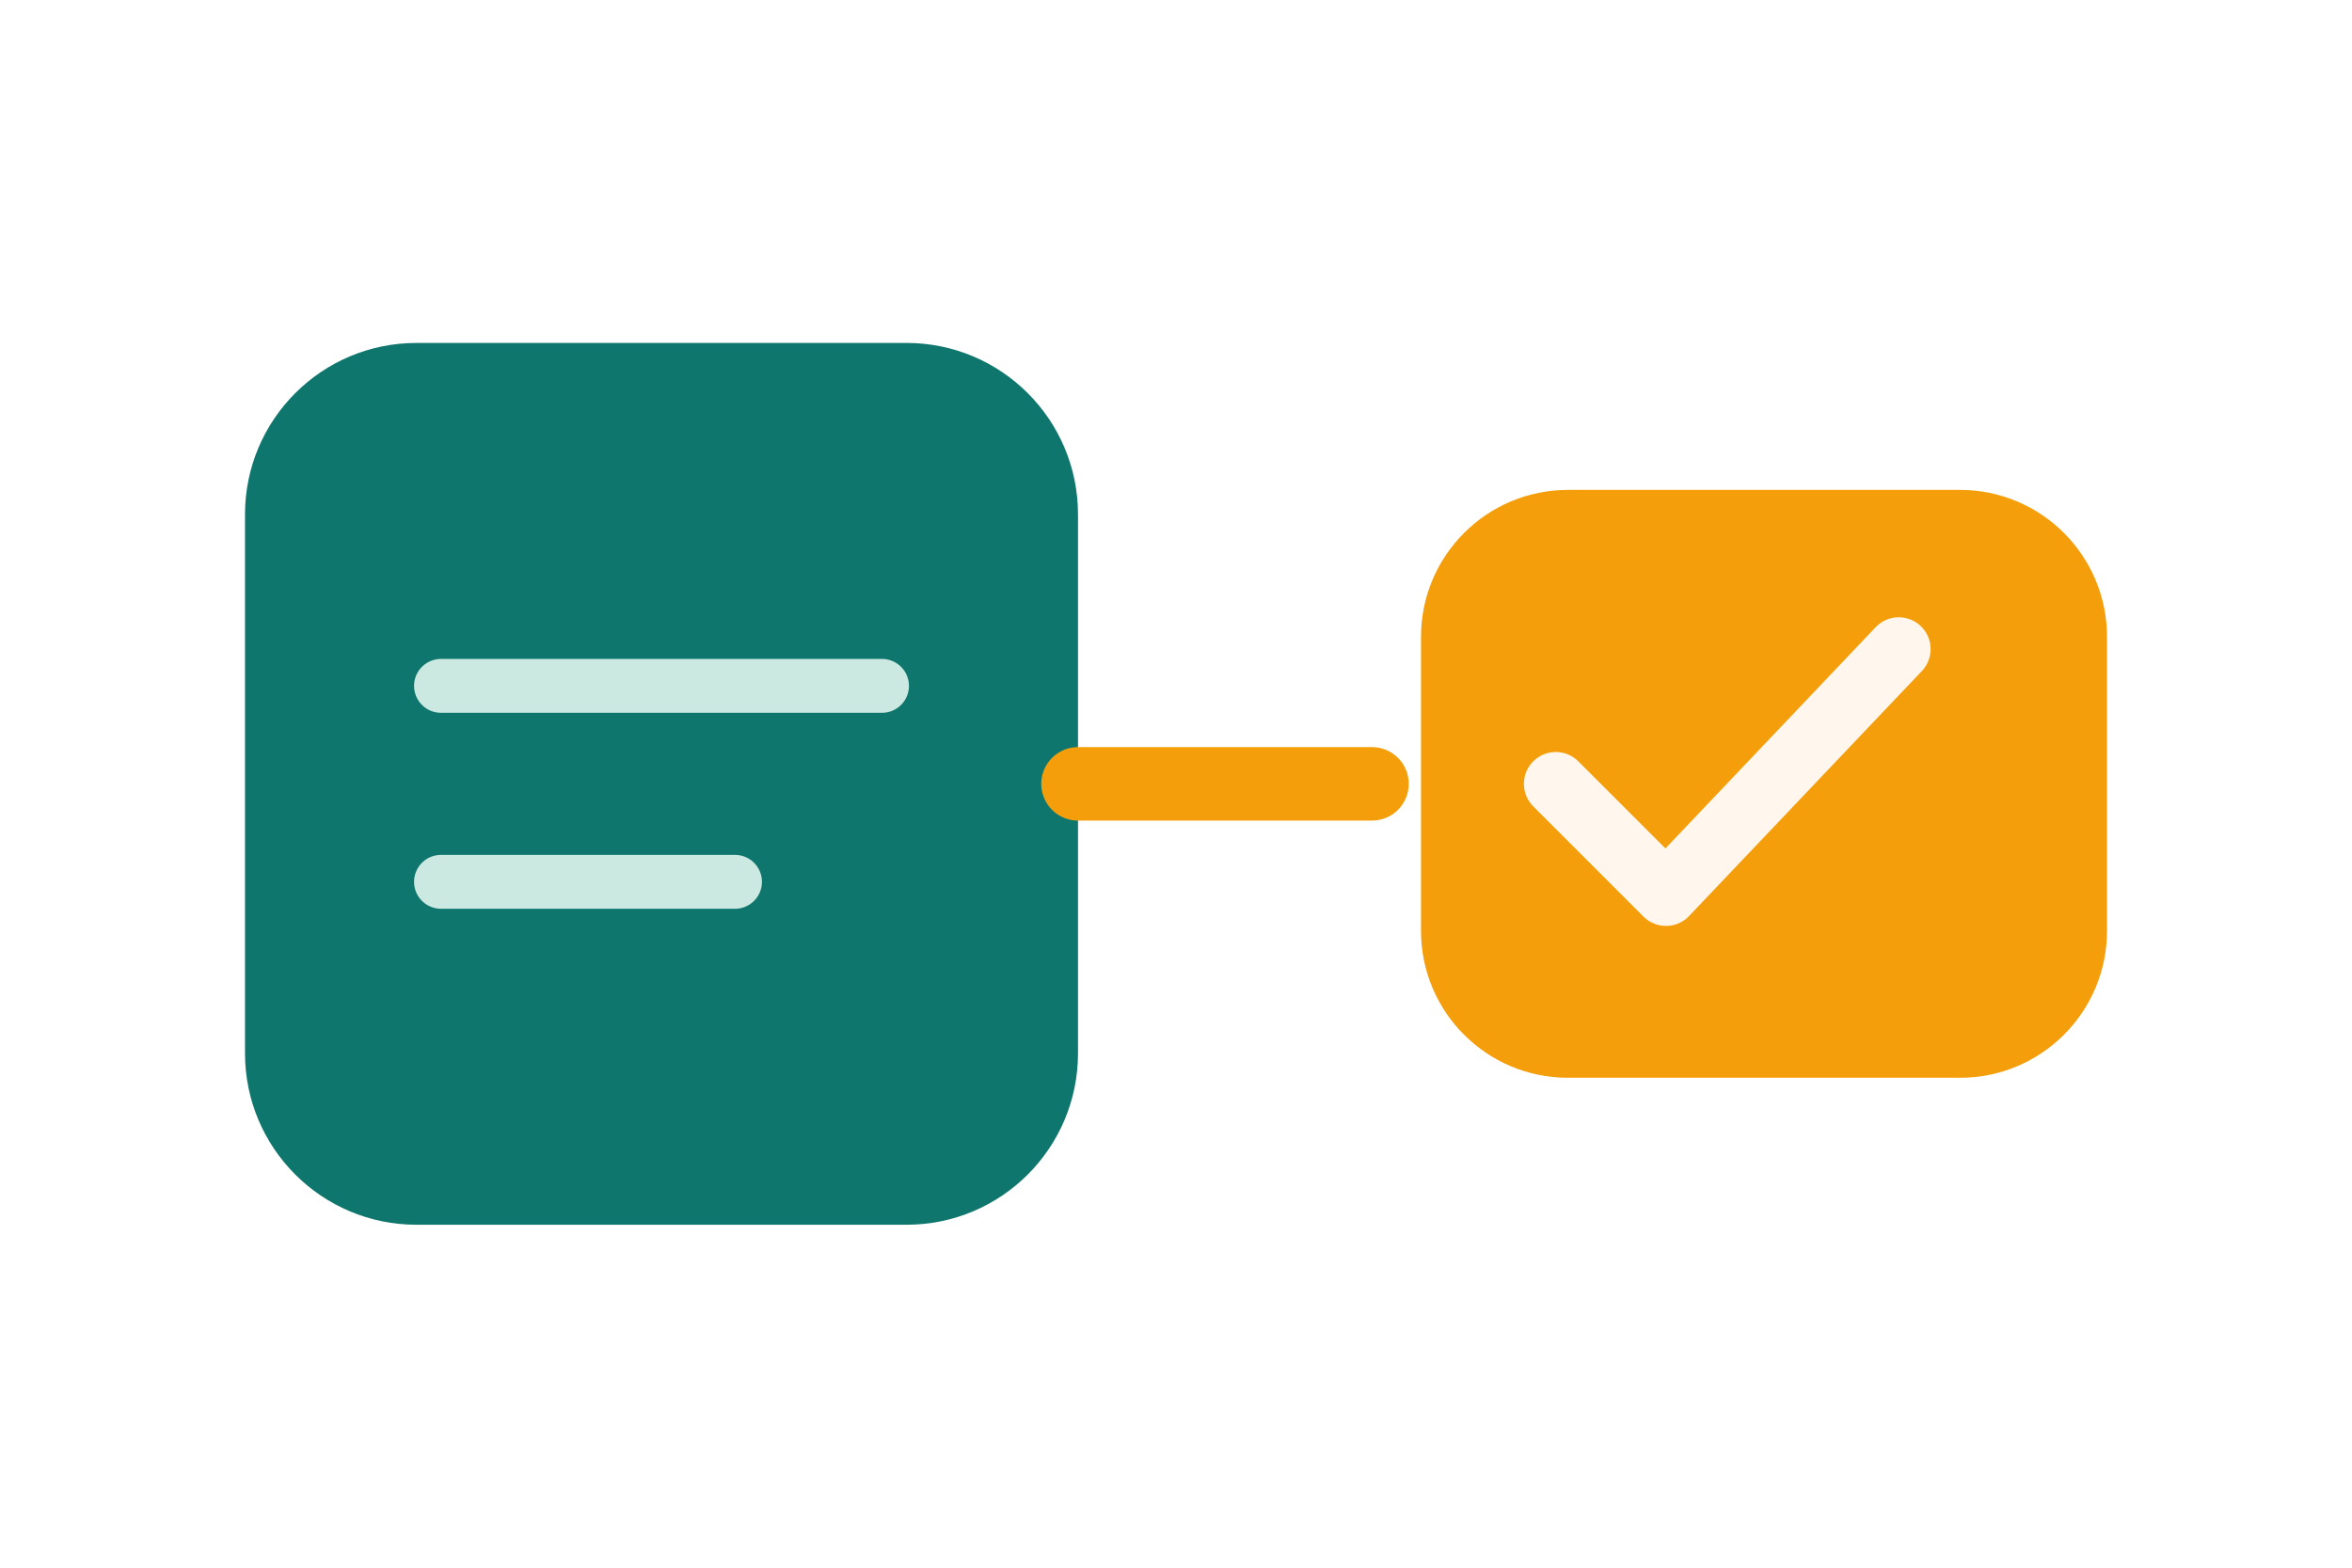
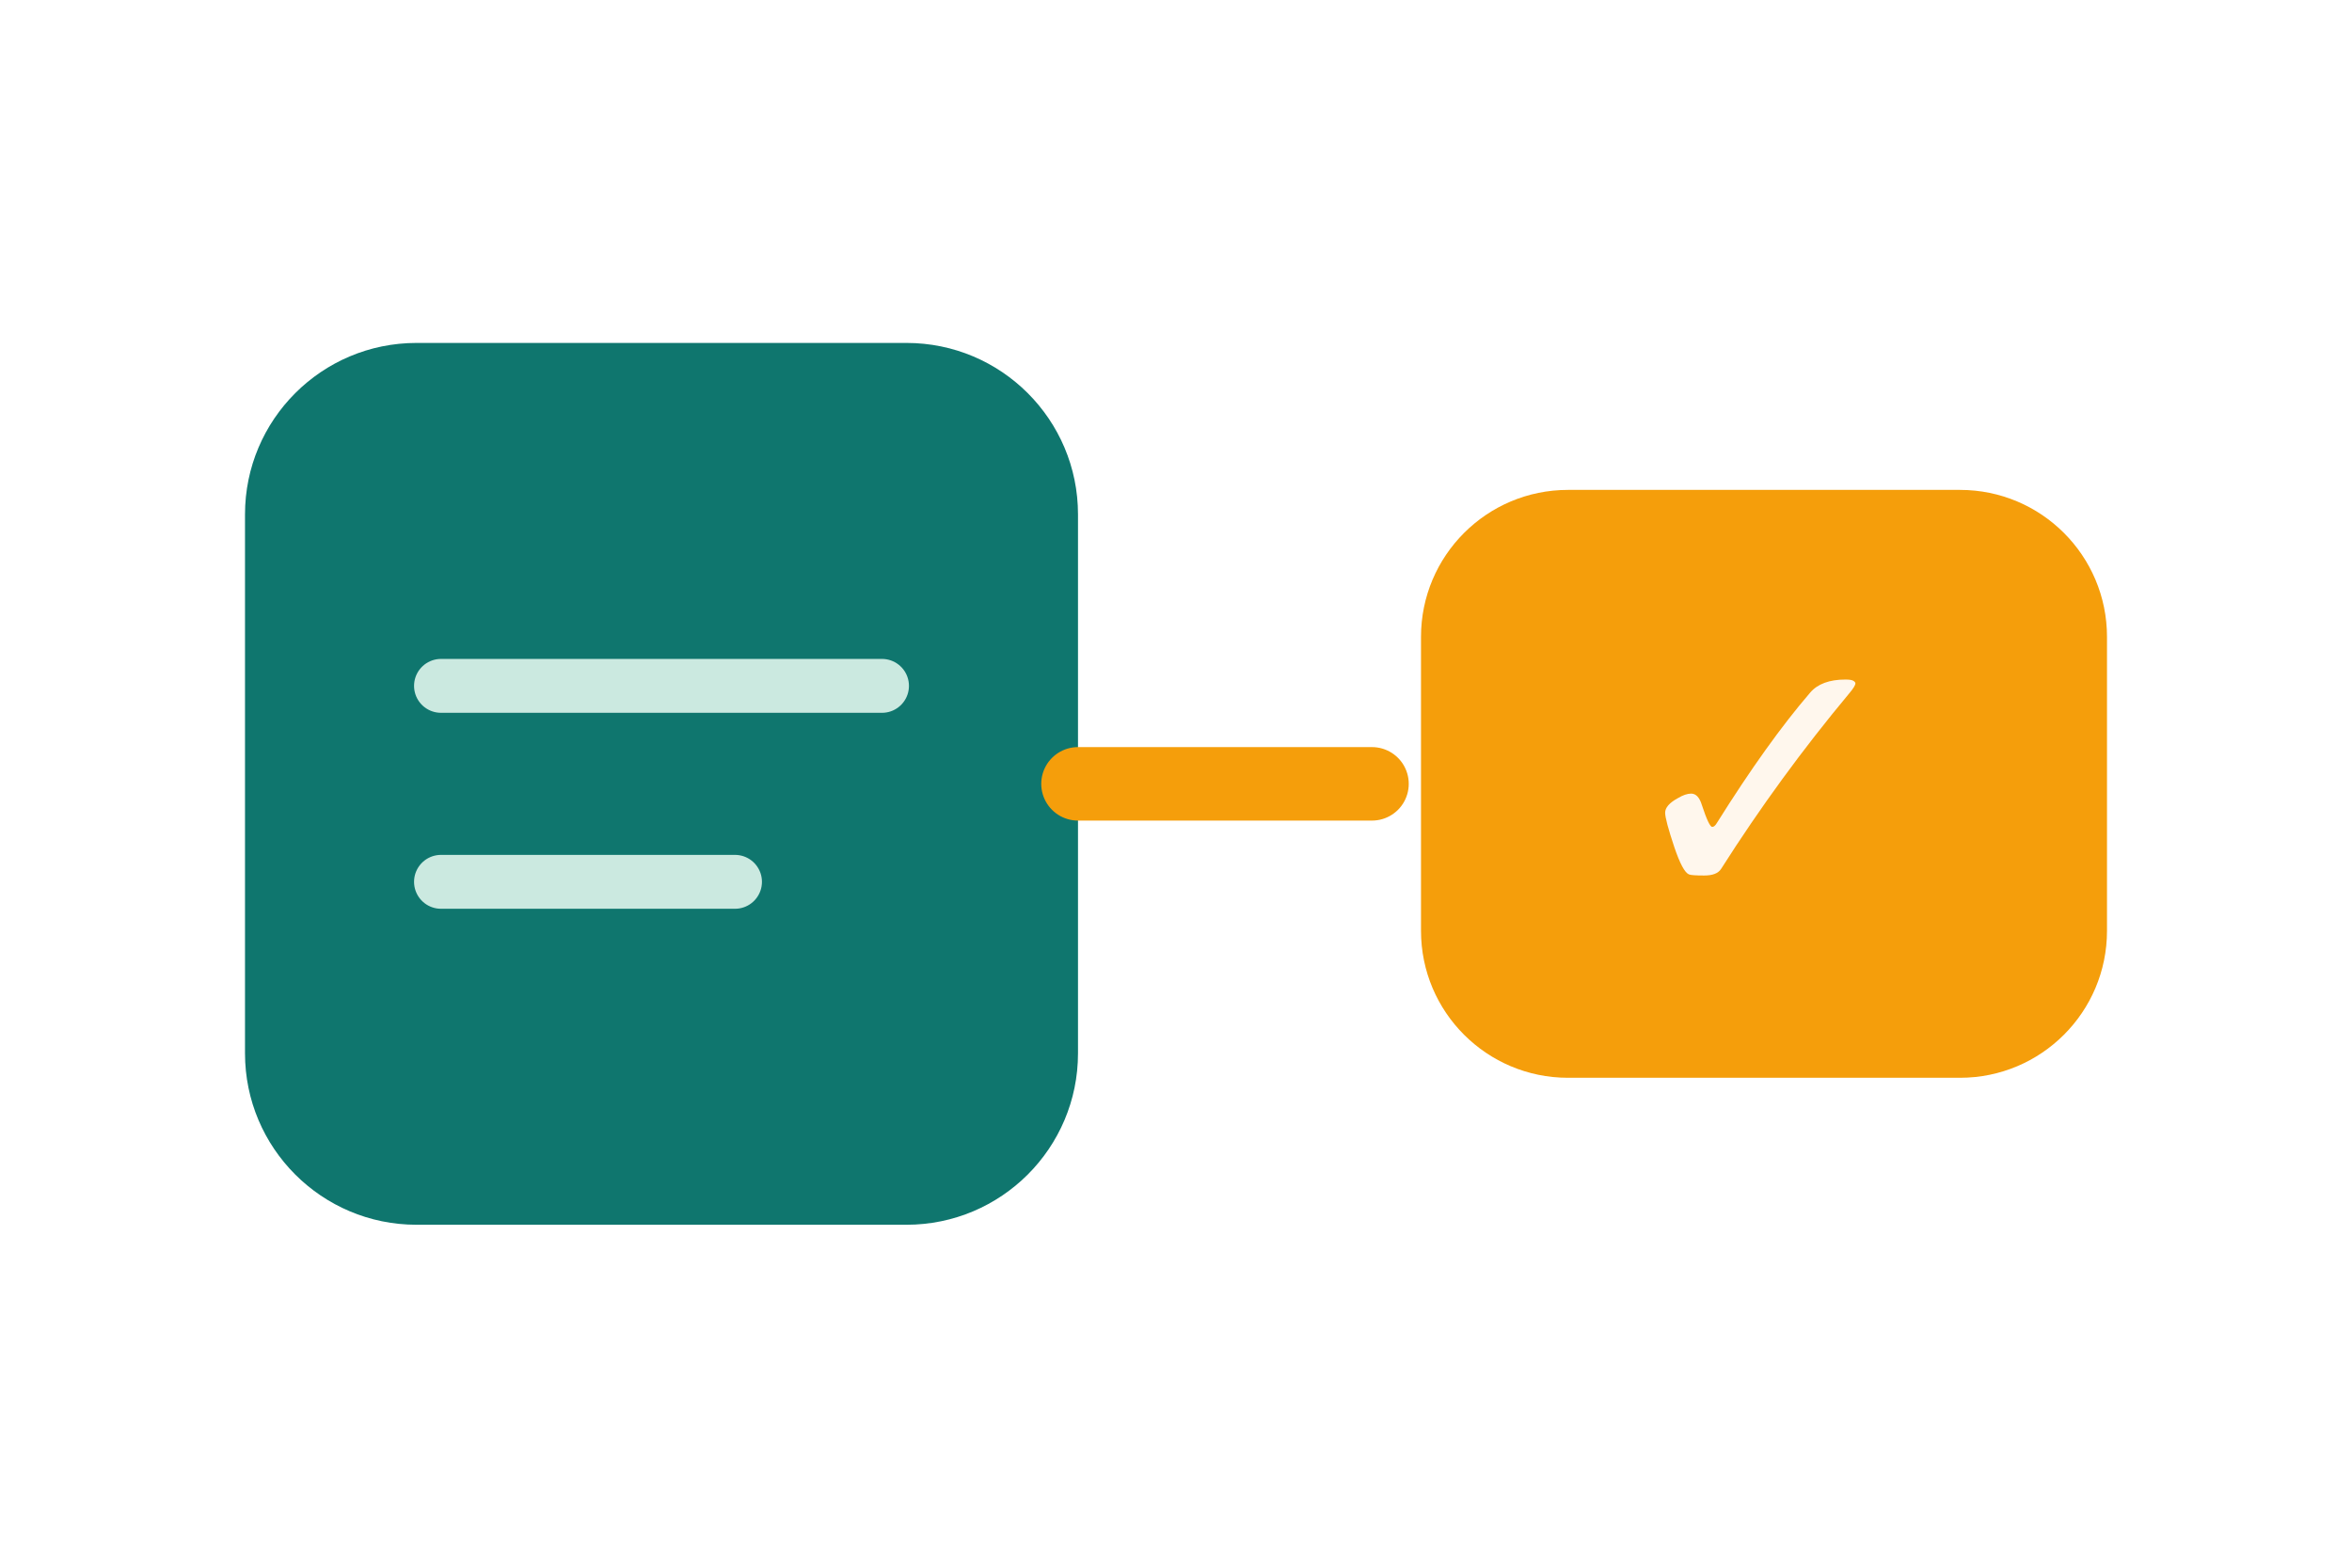
<svg xmlns="http://www.w3.org/2000/svg" viewBox="0 0 96 64" width="96" height="64">
  <rect x="10" y="14" width="34" height="36" rx="7" fill="#0f766e" />
  <path d="M18 28h18M18 36h12" stroke="#ecfdf5" stroke-width="2.2" stroke-linecap="round" opacity="0.85" />
  <path d="M44 32 H56" stroke="#f59e0b" stroke-width="3" stroke-linecap="round">
    <animate attributeName="stroke-dasharray" values="0 20;20 0" dur="1s" repeatCount="indefinite" />
  </path>
  <g>
    <animateTransform attributeName="transform" type="translate" values="0 2;0 0;0 2" dur="1.2s" repeatCount="indefinite" />
    <rect x="58" y="20" width="28" height="24" rx="6" fill="#f59e0b">
-       <animate attributeName="opacity" values="0.6;1;0.6" dur="1.2s" repeatCount="indefinite" />
+       <animate attributeName="opacity" values="0.65;1;0.65" dur="1.2s" repeatCount="indefinite" />
    </rect>
-     <path d="M63.5 32 L68 36.5 L77.5 26.5" fill="none" stroke="#fff7ed" stroke-width="2.6" stroke-linecap="round" stroke-linejoin="round" />
+     <text x="72" y="32" text-anchor="middle" dominant-baseline="central" fill="#fff7ed" font-size="15" font-family="IBM Plex Sans, Segoe UI Symbol, Arial, sans-serif" font-weight="700">✓</text>
  </g>
</svg>
